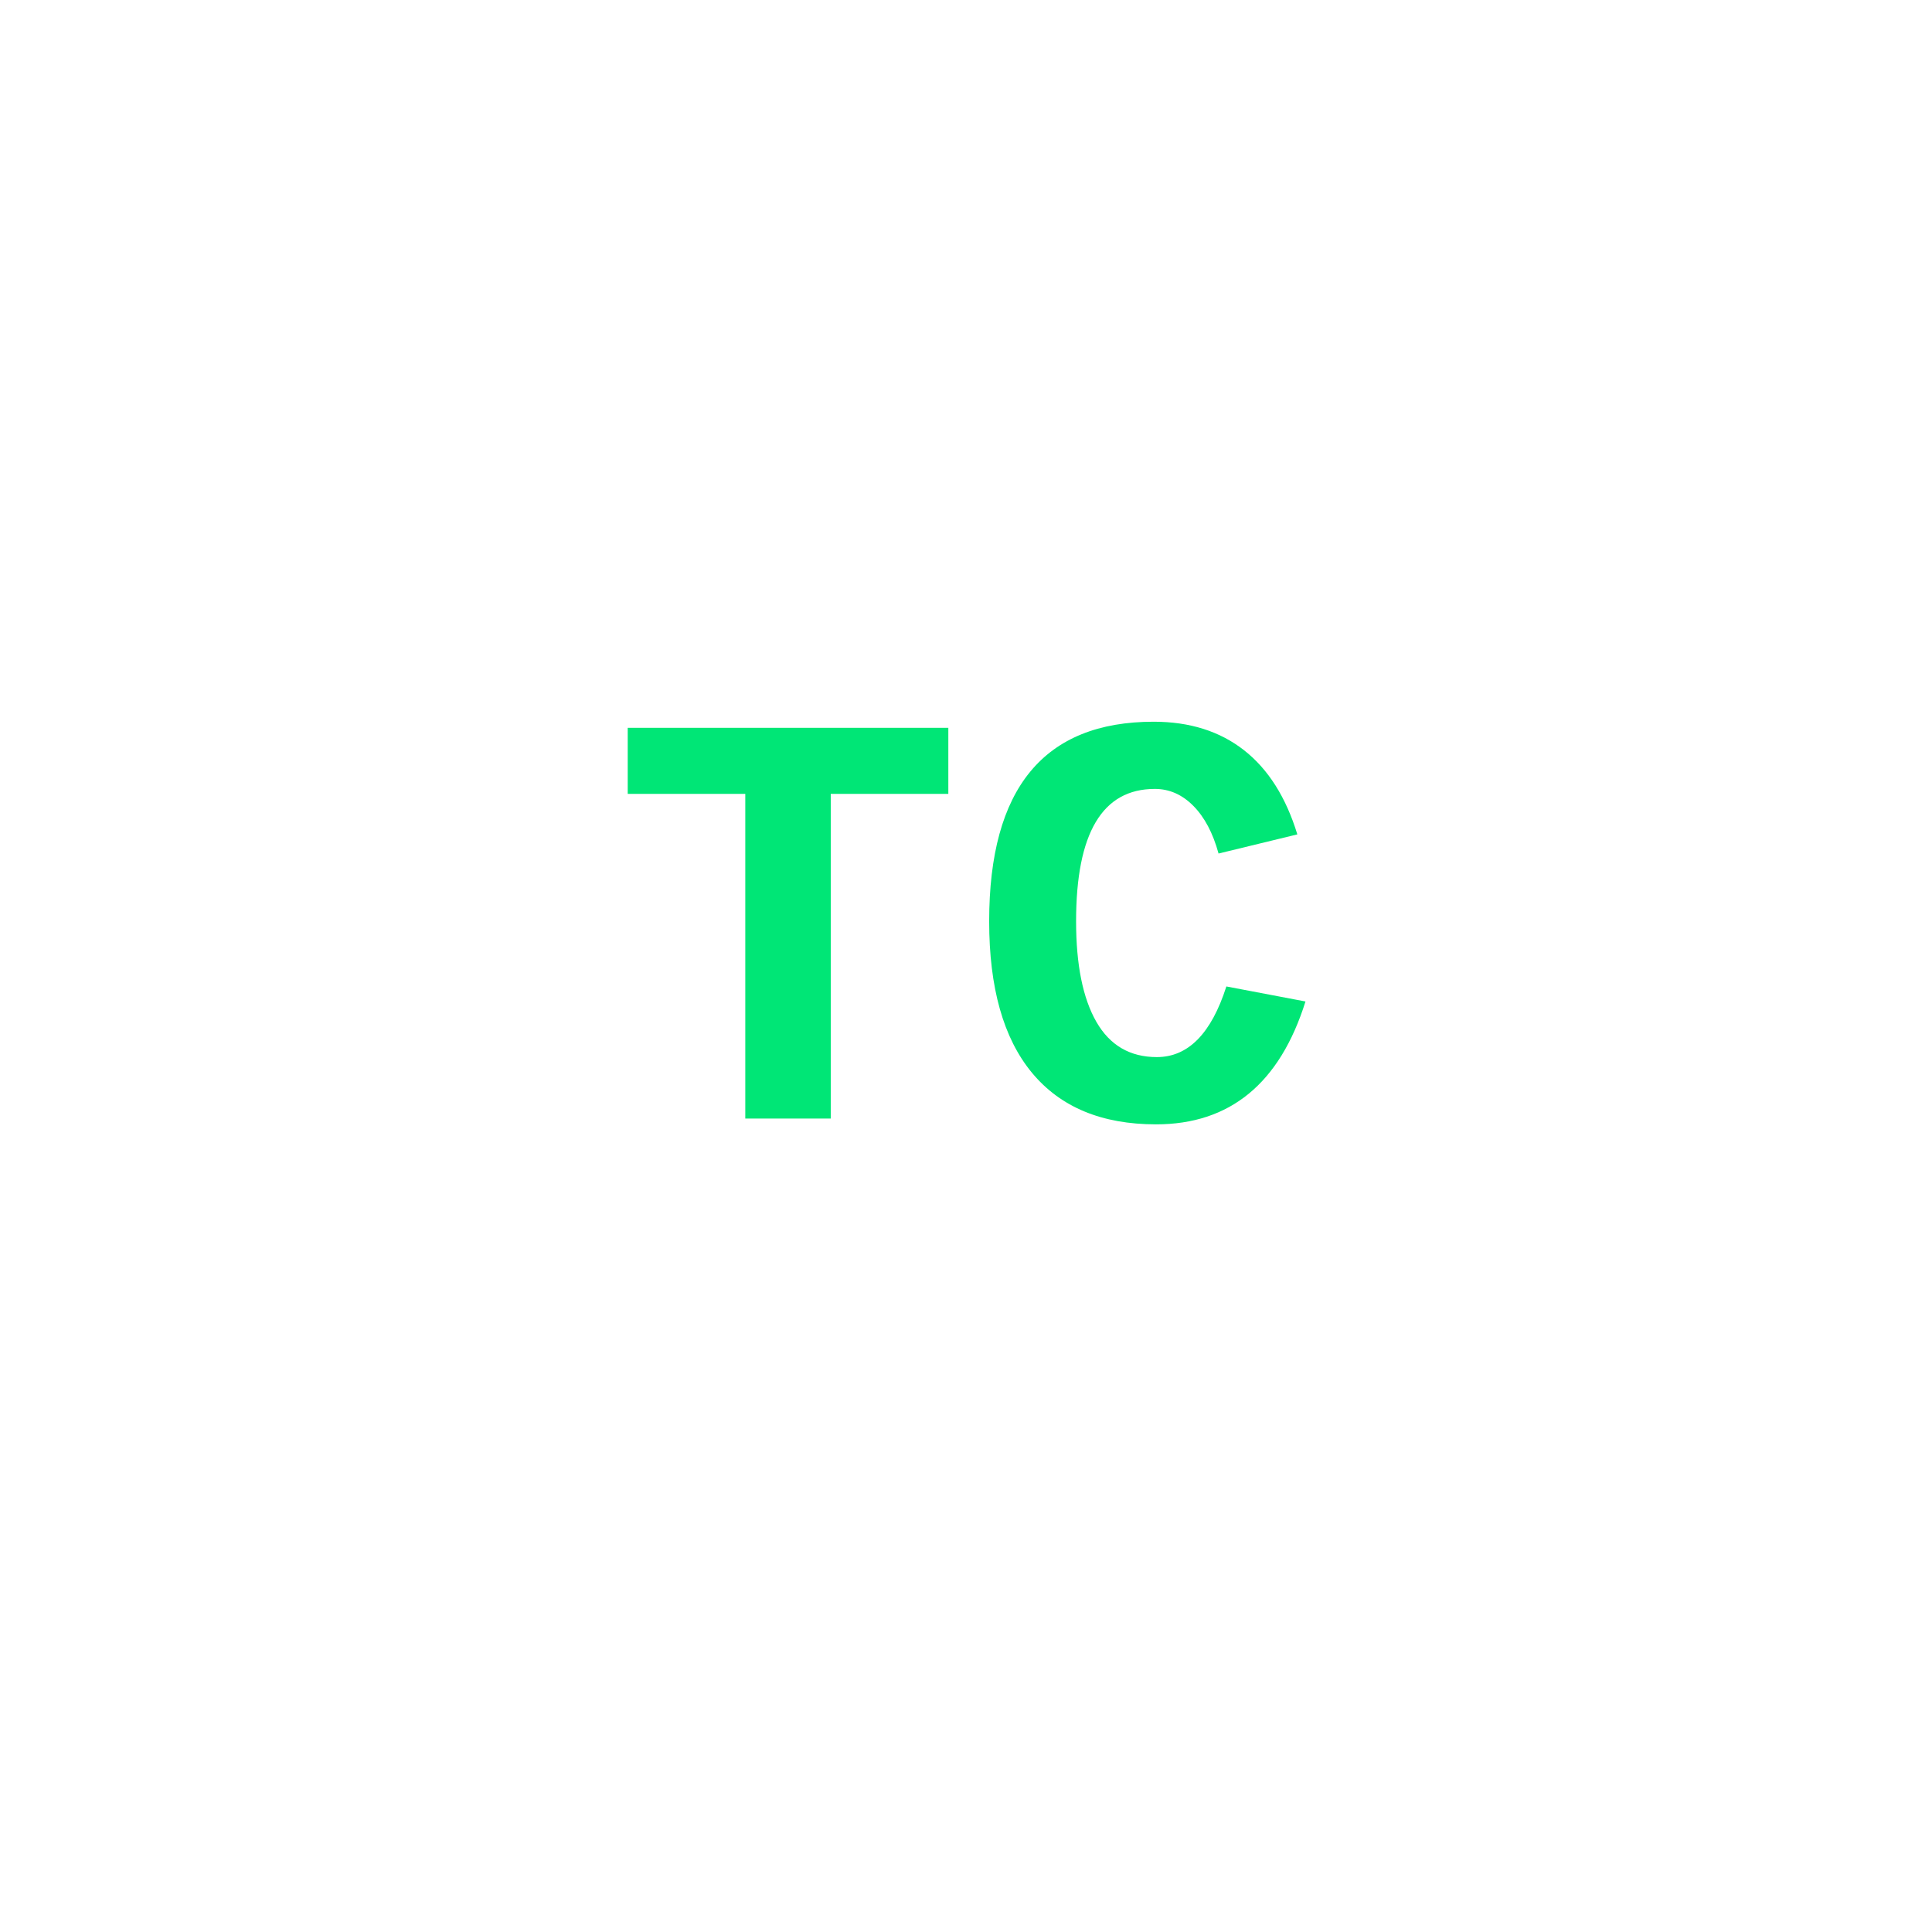
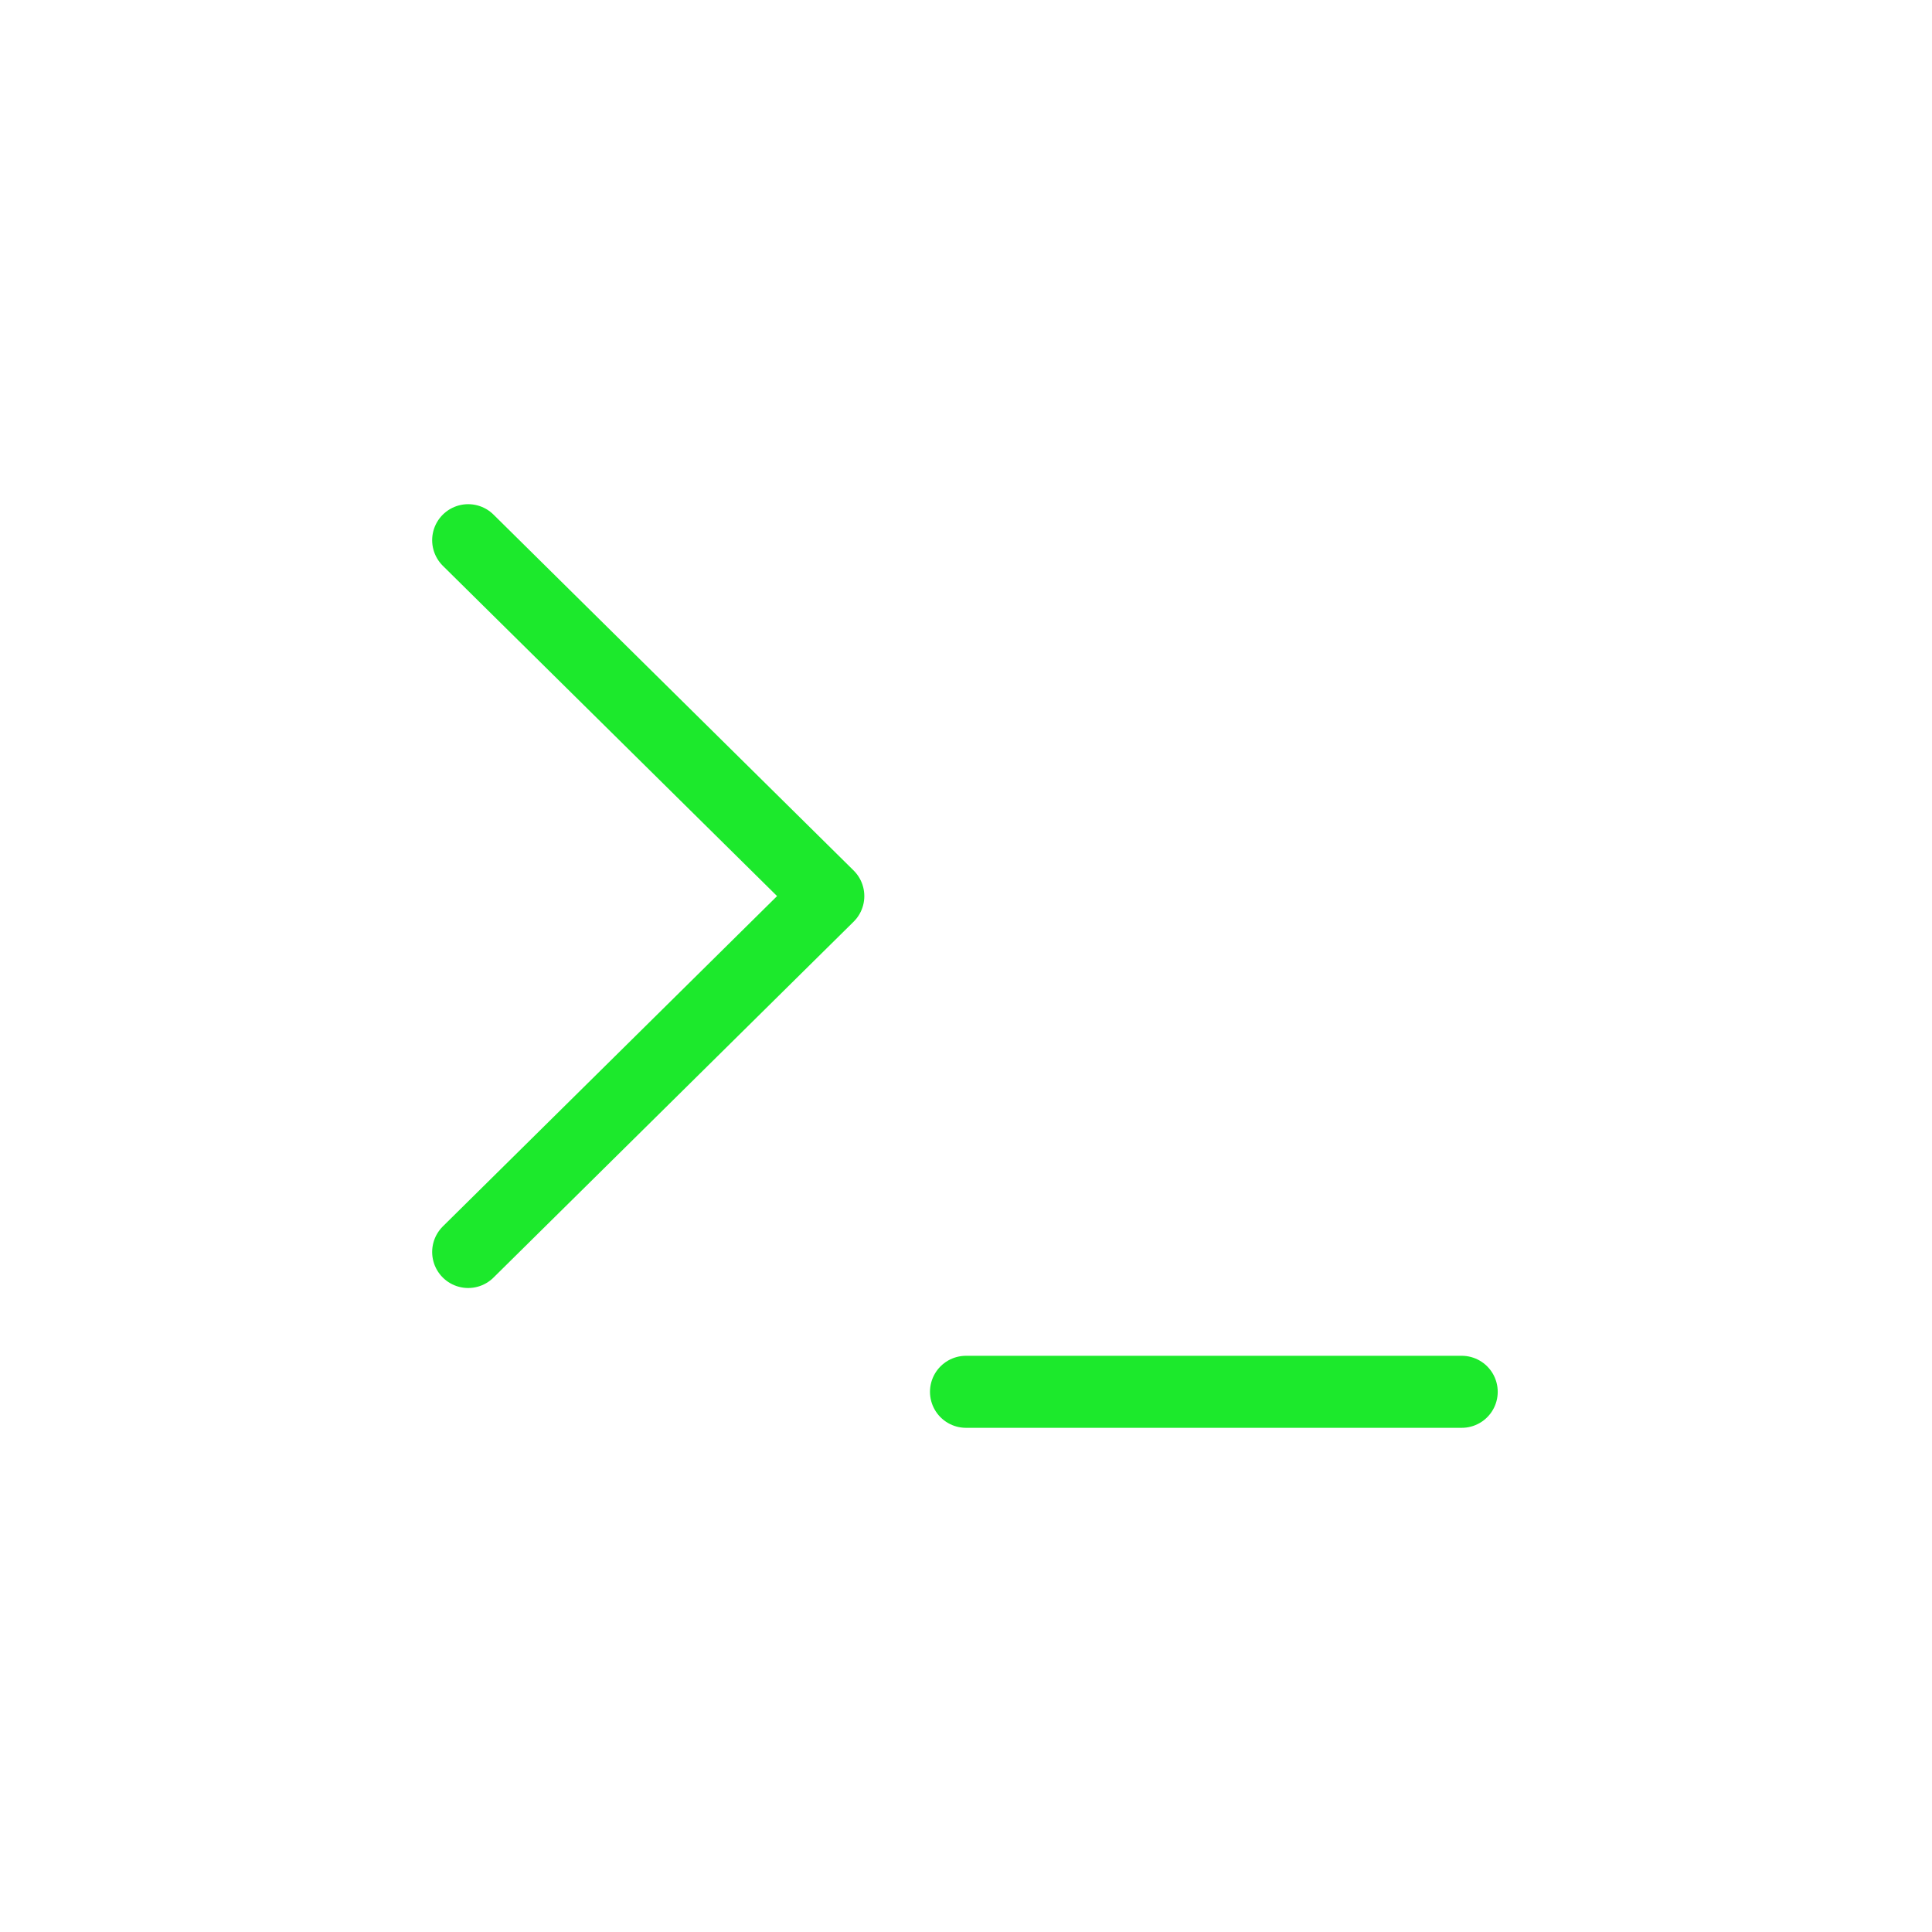
<svg xmlns="http://www.w3.org/2000/svg" width="456" height="456" viewBox="0 0 456 456" version="1.1">
-   <text x="228" y="264" text-anchor="middle" font-family="Consolas, 'Courier New', monospace" font-weight="bold" font-size="140" fill="#00E676">TC</text>
+   <g fill="none" stroke="#1CE92C" stroke-width="17" stroke-linecap="round" stroke-linejoin="round">
+     <polyline points="110.5,127.5 195.5,211.5 110.5,295.5" />
+     <line x1="228" y1="328.5" x2="345" y2="328.5" />
+   </g>
</svg>
